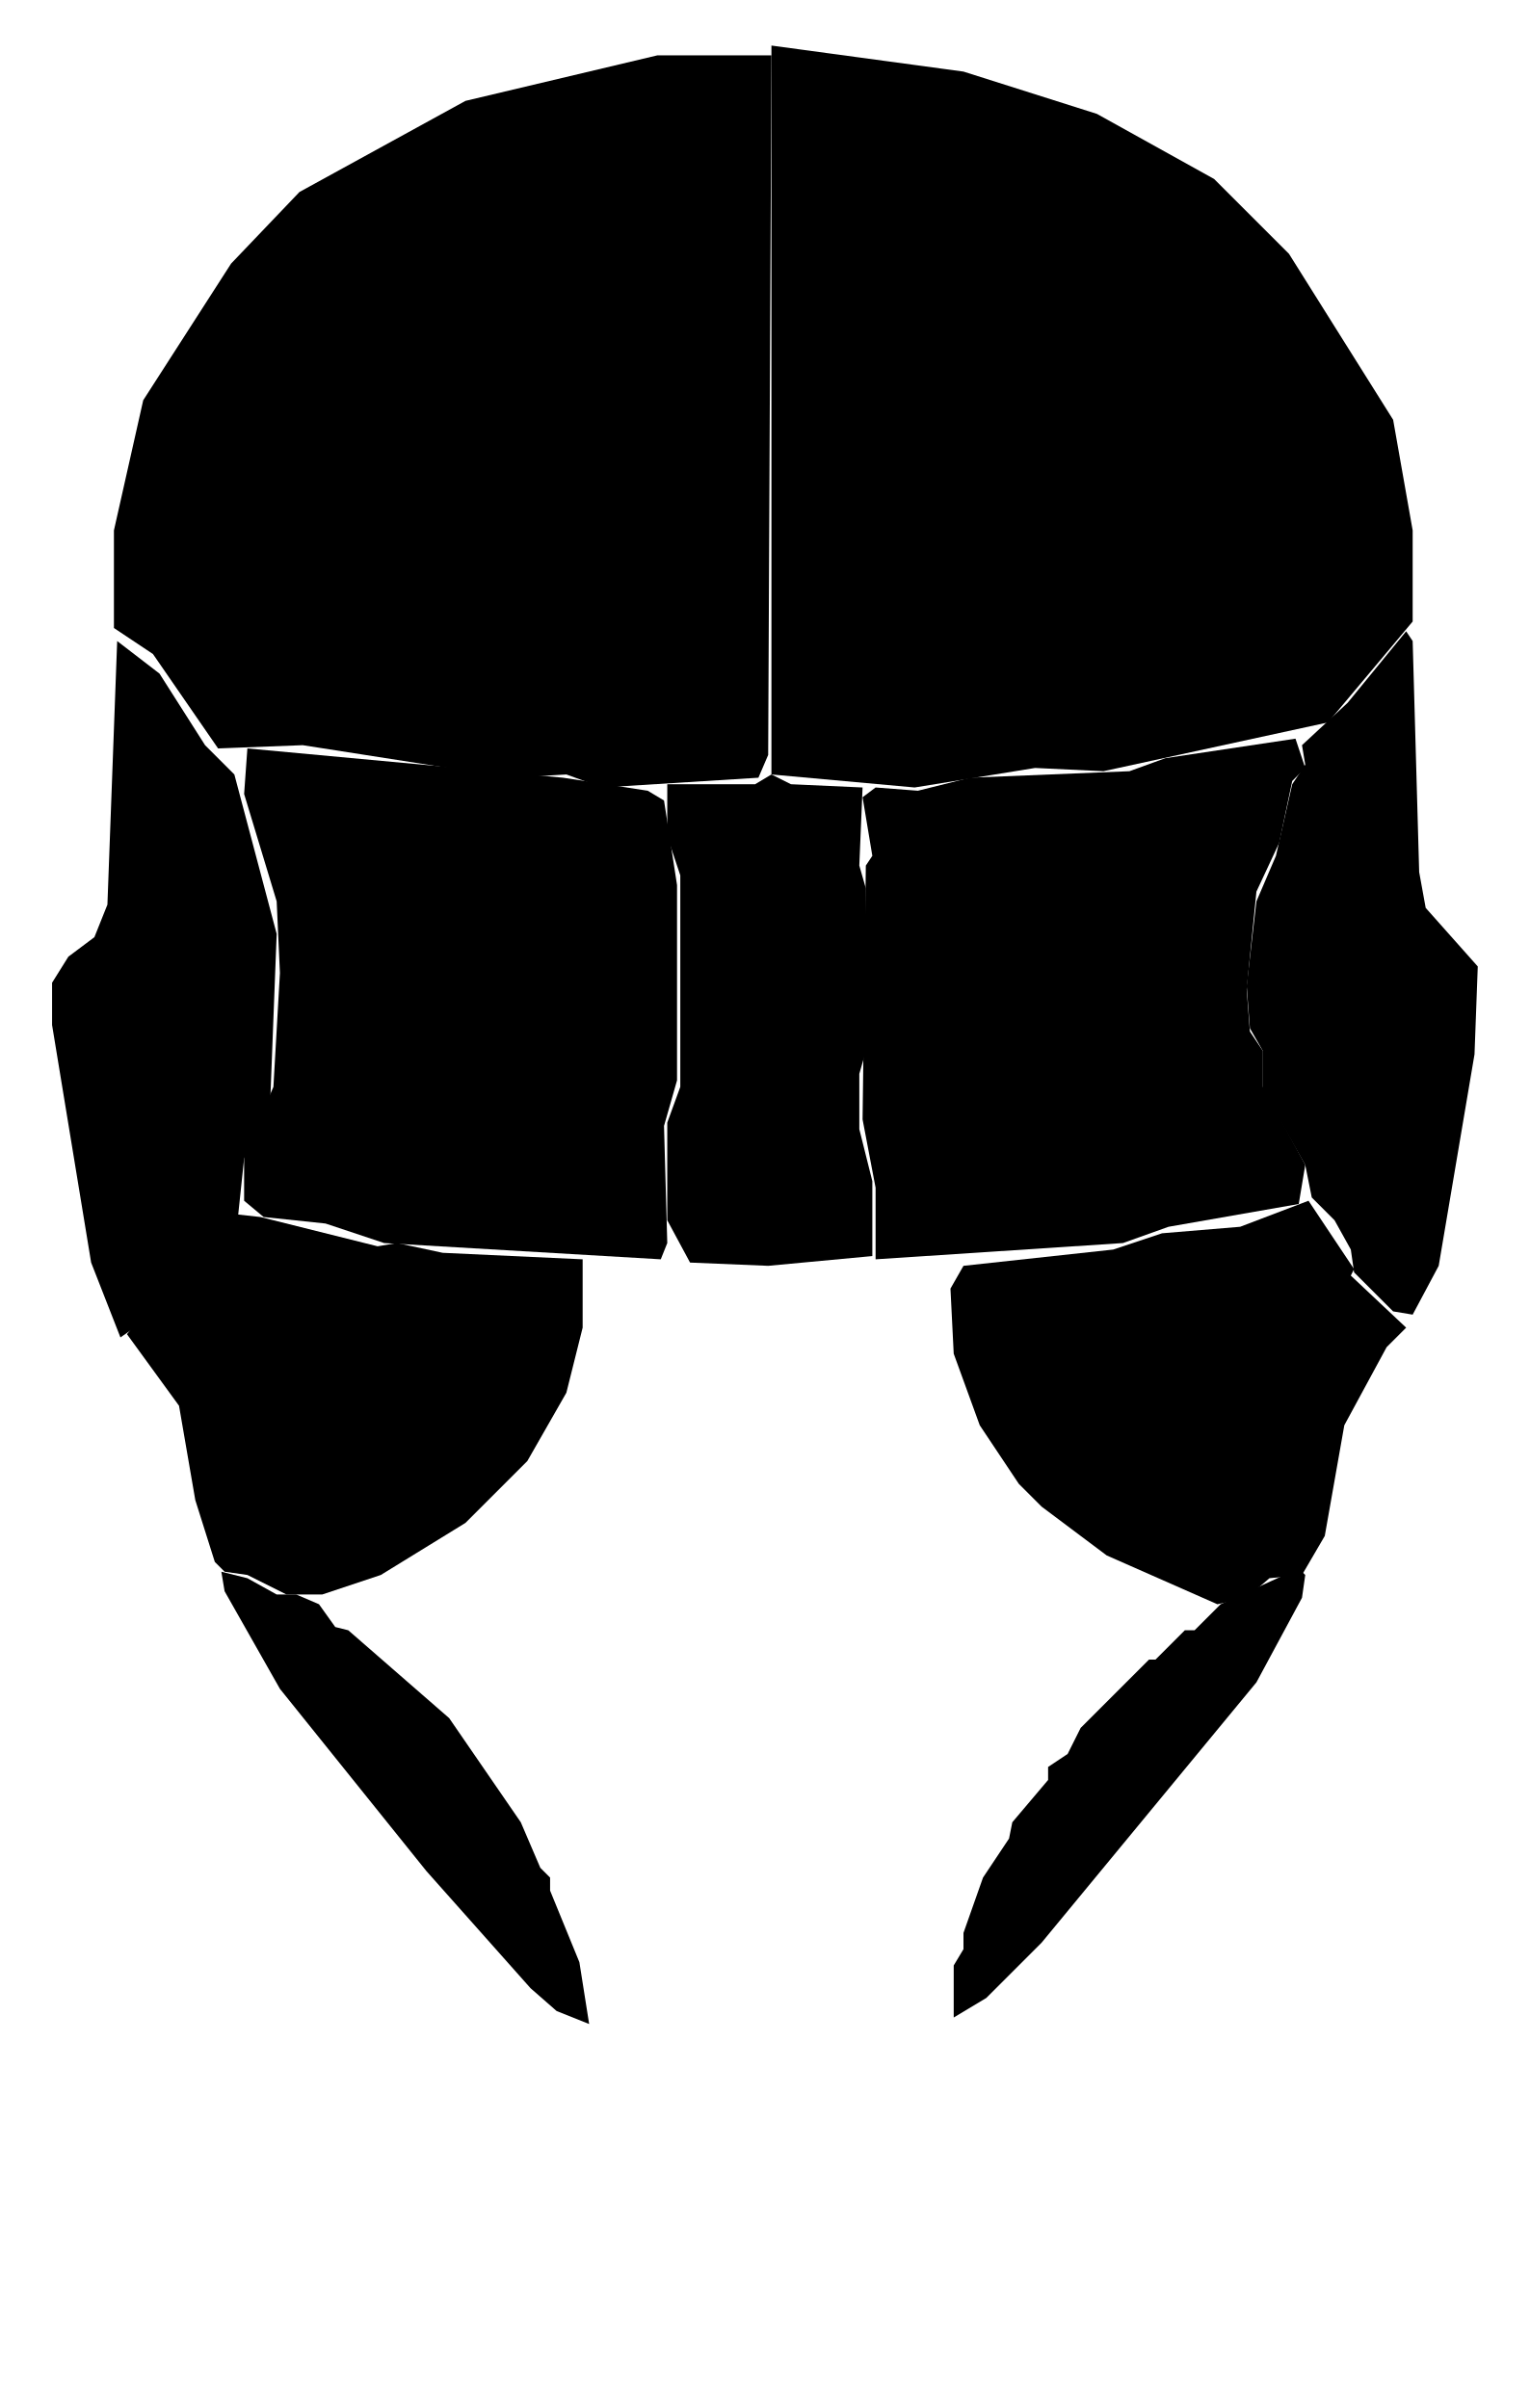
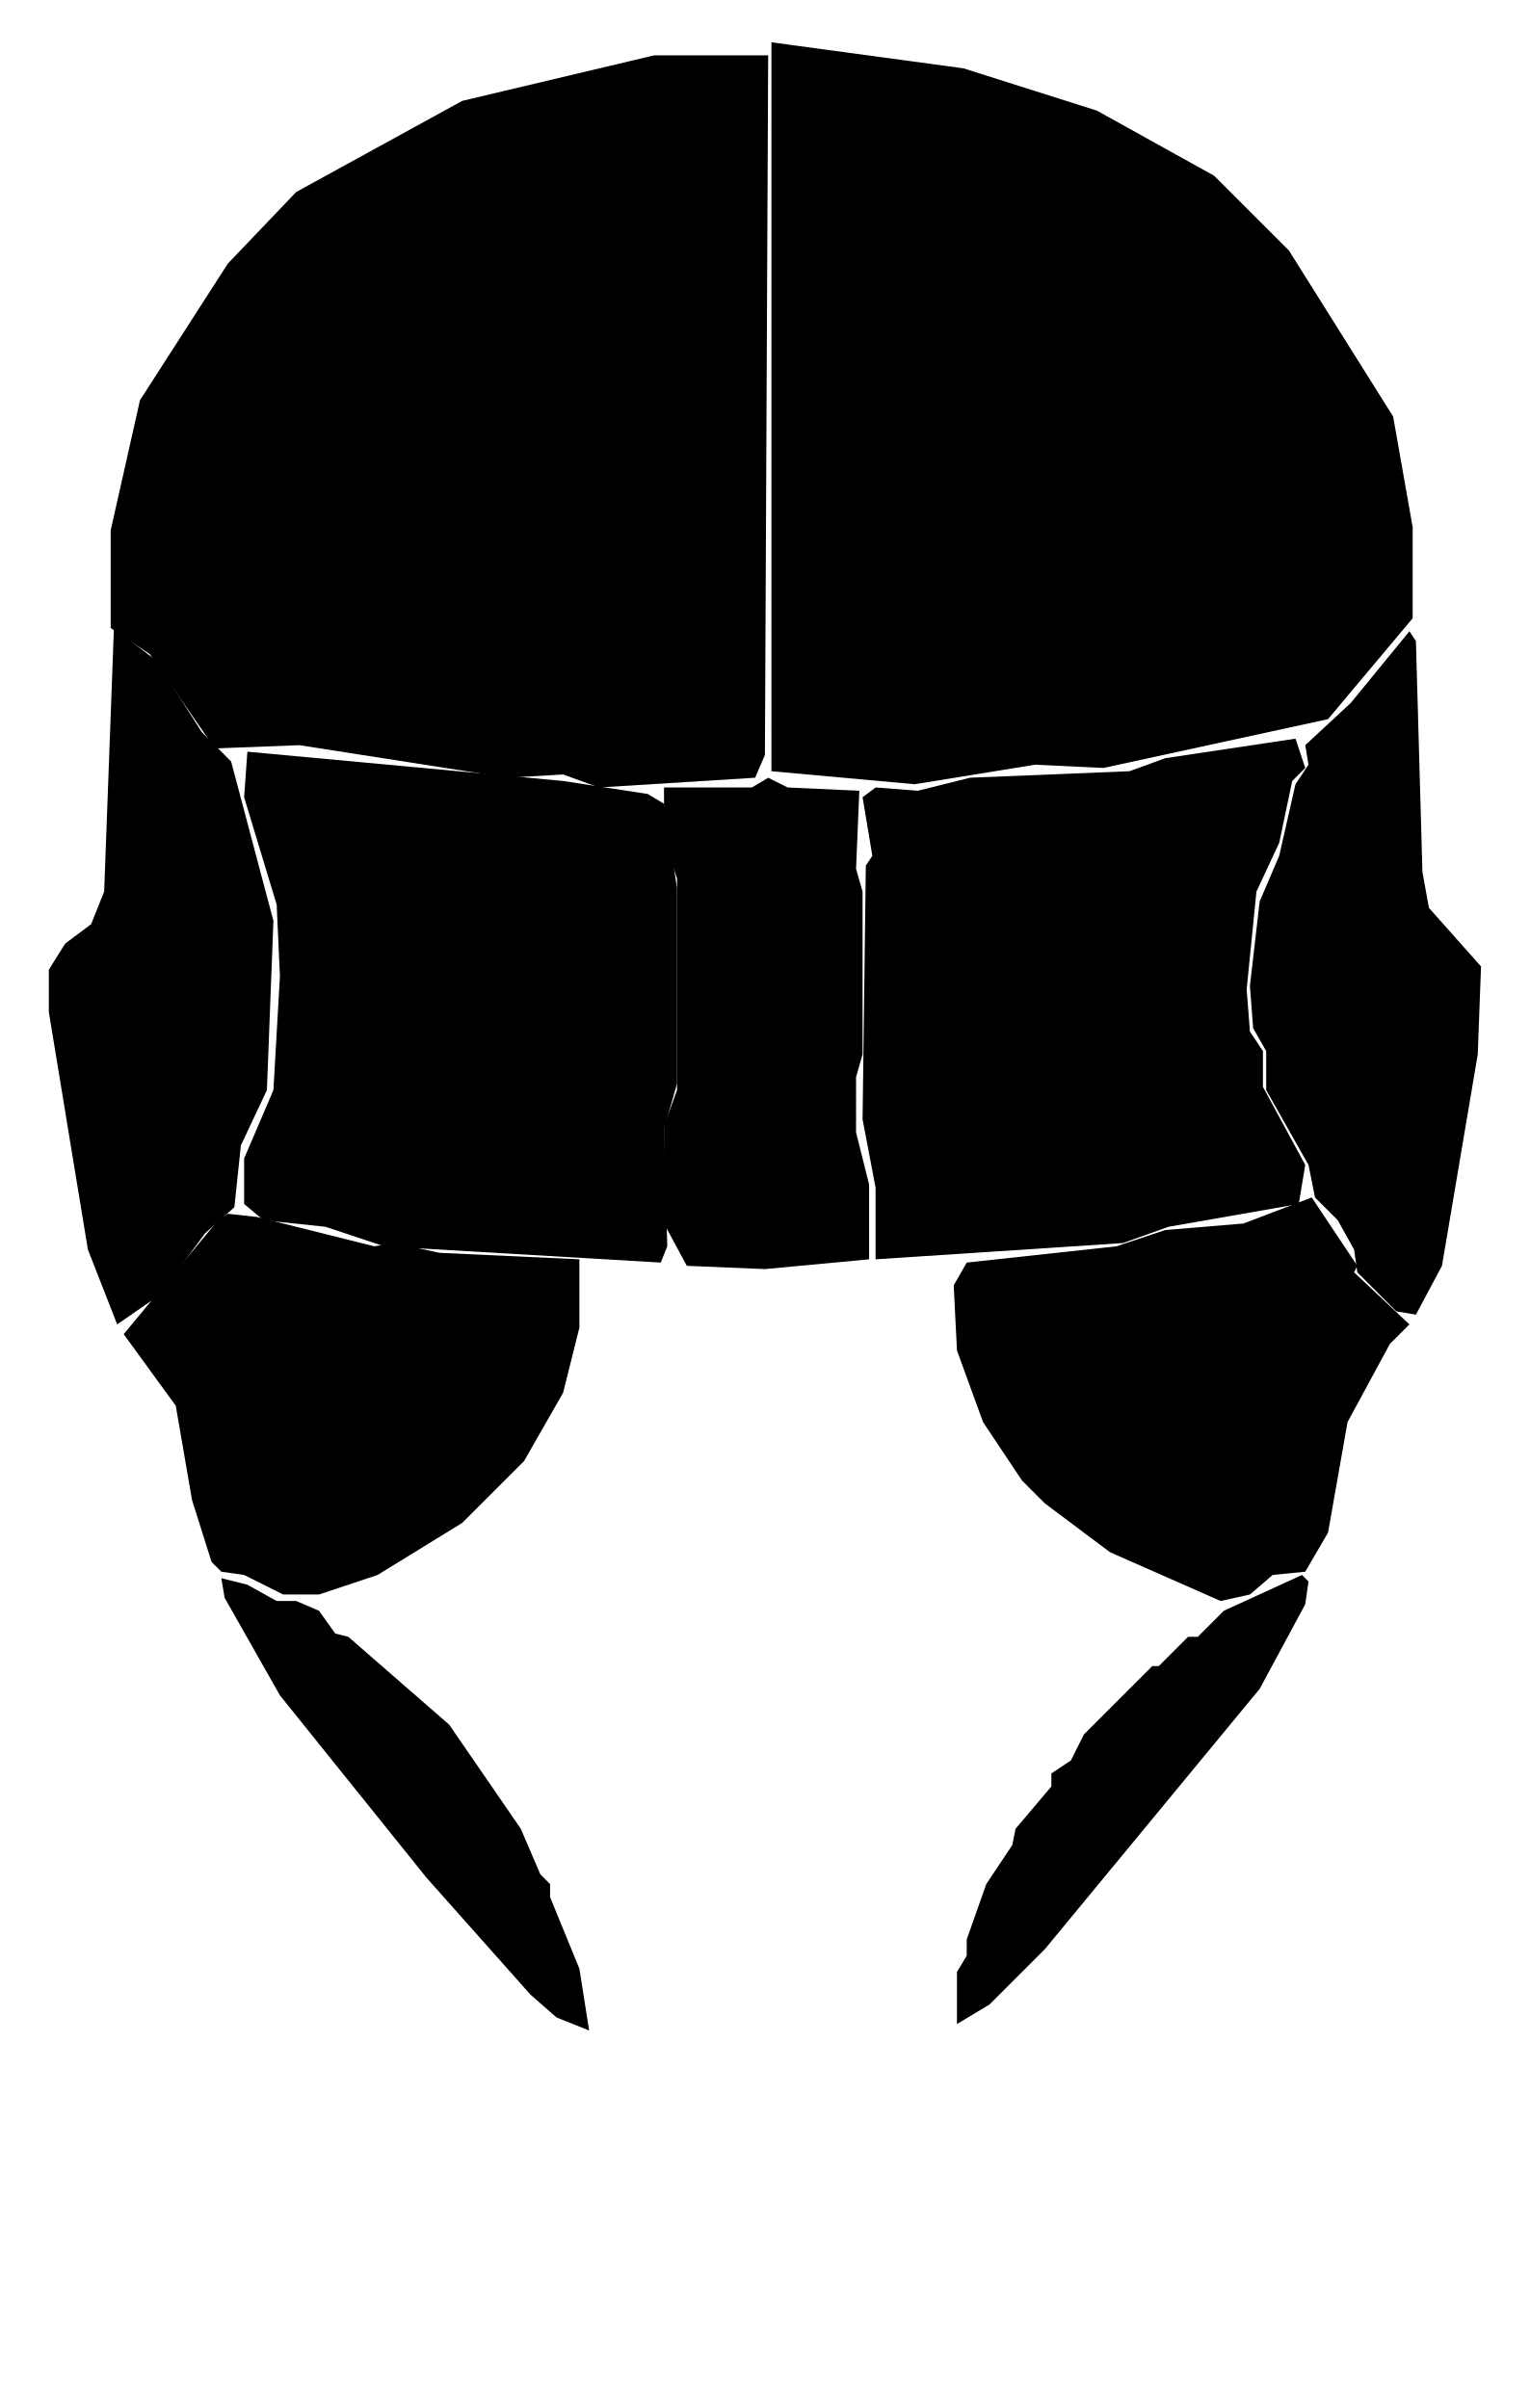
<svg xmlns="http://www.w3.org/2000/svg" viewBox="0 0 470 740" role="img" aria-label="Front head view">
-   <path class="head-region" data-region="front_forehead_left" d="M 237 14 L 237 238 L 281 242 L 318 236 L 339 237 L 408 222 L 434 191 L 434 163 L 428 129 L 396 78 L 373 55 L 337 35 L 296 22 Z" />
-   <path class="head-region" data-region="front_forehead_right" d="M 237 17 L 202 17 L 143 31 L 92 59 L 71 81 L 44 123 L 35 163 L 35 193 L 47 201 L 67 230 L 93 229 L 157 239 L 174 238 L 185 242 L 233 239 L 236 232 Z" />
-   <path class="head-region" data-region="front_nose" d="M 205 241 L 205 257 L 209 269 L 209 334 L 205 345 L 205 375 L 212 388 L 236 389 L 268 386 L 268 363 L 264 347 L 264 330 L 266 323 L 266 273 L 264 266 L 265 242 L 243 241 L 237 238 L 232 241 Z" />
+   <path class="head-region" data-region="front_forehead_left" d="M 237 13 L 237 237 L 281 241 L 318 235 L 339 236 L 408 221 L 434 190 L 434 162 L 428 128 L 396 77 L 373 54 L 337 34 L 296 21 Z" />
+   <path class="head-region" data-region="front_forehead_right" d="M 236 17 L 201 17 L 142 31 L 91 59 L 70 81 L 43 123 L 34 163 L 34 193 L 46 201 L 66 230 L 92 229 L 156 239 L 173 238 L 184 242 L 232 239 L 235 232 Z" />
+   <path class="head-region" data-region="front_nose" d="M 204 242 L 204 258 L 208 270 L 208 335 L 204 346 L 204 376 L 211 389 L 235 390 L 267 387 L 267 364 L 263 348 L 263 331 L 265 324 L 265 274 L 263 267 L 264 243 L 242 242 L 236 239 L 231 242 Z" />
  <path class="head-region" data-region="front_face_left" d="M 398 227 L 358 233 L 347 237 L 298 239 L 282 243 L 269 242 L 265 245 L 268 263 L 266 266 L 265 344 L 269 365 L 269 387 L 345 382 L 359 377 L 399 370 L 401 358 L 388 334 L 388 323 L 384 317 L 383 304 L 386 274 L 393 259 L 397 240 L 401 236 Z" />
-   <path class="head-region" data-region="front_face_right" d="M 76 230 L 75 244 L 85 277 L 86 299 L 84 334 L 75 355 L 75 369 L 81 374 L 100 376 L 118 382 L 203 387 L 205 382 L 204 346 L 208 332 L 208 272 L 204 246 L 199 243 L 173 239 Z" />
-   <path class="head-region" data-region="front_temple_right" d="M 36 197 L 33 278 L 29 288 L 21 294 L 16 302 L 16 315 L 28 388 L 37 411 L 50 402 L 64 383 L 73 375 L 75 356 L 83 339 L 85 287 L 72 238 L 63 229 L 49 207 Z" />
-   <path class="head-region" data-region="front_temple_left" d="M 432 194 L 414 216 L 400 229 L 401 235 L 397 241 L 392 263 L 386 277 L 383 303 L 384 316 L 388 323 L 388 335 L 401 358 L 403 368 L 410 375 L 415 384 L 416 391 L 428 403 L 434 404 L 442 389 L 453 324 L 454 297 L 438 279 L 436 268 L 434 197 Z" />
-   <path class="head-region" data-region="front_jaw_right" d="M 179 387 L 136 385 L 122 382 L 116 383 L 80 374 L 71 373 L 68 375 L 39 410 L 55 432 L 60 461 L 66 480 L 69 483 L 76 484 L 88 490 L 99 490 L 117 484 L 143 468 L 162 449 L 174 428 L 179 408 Z" />
-   <path class="head-region" data-region="front_jaw_left" d="M 296 389 L 292 396 L 293 416 L 301 438 L 313 456 L 320 463 L 340 478 L 374 493 L 383 491 L 390 485 L 400 484 L 407 472 L 413 438 L 426 414 L 432 408 L 415 392 L 416 390 L 402 369 L 381 377 L 357 379 L 342 384 Z" />
-   <path class="head-region" data-region="front_chin_left" d="M 399 482 L 375 493 L 367 501 L 364 501 L 355 510 L 353 510 L 332 531 L 328 539 L 322 543 L 322 547 L 311 560 L 310 565 L 302 577 L 296 594 L 296 599 L 293 604 L 293 620 L 303 614 L 320 597 L 386 517 L 400 491 L 401 484 Z" />
-   <path class="head-region" data-region="front_chin_right" d="M 68 483 L 69 489 L 86 519 L 131 575 L 163 611 L 171 618 L 181 622 L 178 603 L 169 581 L 169 577 L 166 574 L 160 560 L 138 528 L 107 501 L 103 500 L 98 493 L 91 490 L 85 490 L 76 485 Z" />
+   <path class="head-region" data-region="front_face_right" d="M 76 231 L 75 245 L 85 278 L 86 300 L 84 335 L 75 356 L 75 370 L 81 375 L 100 377 L 118 383 L 203 388 L 205 383 L 204 347 L 208 333 L 208 273 L 204 247 L 199 244 L 173 240 Z" />
+   <path class="head-region" data-region="front_temple_right" d="M 35 193 L 32 274 L 28 284 L 20 290 L 15 298 L 15 311 L 27 384 L 36 407 L 49 398 L 63 379 L 72 371 L 74 352 L 82 335 L 84 283 L 71 234 L 62 225 L 48 203 Z" />
+   <path class="head-region" data-region="front_temple_left" d="M 433 194 L 415 216 L 401 229 L 402 235 L 398 241 L 393 263 L 387 277 L 384 303 L 385 316 L 389 323 L 389 335 L 402 358 L 404 368 L 411 375 L 416 384 L 417 391 L 429 403 L 435 404 L 443 389 L 454 324 L 455 297 L 439 279 L 437 268 L 435 197 Z" />
+   <path class="head-region" data-region="front_jaw_right" d="M 178 387 L 135 385 L 121 382 L 115 383 L 79 374 L 70 373 L 67 375 L 38 410 L 54 432 L 59 461 L 65 480 L 68 483 L 75 484 L 87 490 L 98 490 L 116 484 L 142 468 L 161 449 L 173 428 L 178 408 Z" />
+   <path class="head-region" data-region="front_jaw_left" d="M 297 388 L 293 395 L 294 415 L 302 437 L 314 455 L 321 462 L 341 477 L 375 492 L 384 490 L 391 484 L 401 483 L 408 471 L 414 437 L 427 413 L 433 407 L 416 391 L 417 389 L 403 368 L 382 376 L 358 378 L 343 383 Z" />
+   <path class="head-region" data-region="front_chin_left" d="M 400 484 L 376 495 L 368 503 L 365 503 L 356 512 L 354 512 L 333 533 L 329 541 L 323 545 L 323 549 L 312 562 L 311 567 L 303 579 L 297 596 L 297 601 L 294 606 L 294 622 L 304 616 L 321 599 L 387 519 L 401 493 L 402 486 Z" />
+   <path class="head-region" data-region="front_chin_right" d="M 68 485 L 69 491 L 86 521 L 131 577 L 163 613 L 171 620 L 181 624 L 178 605 L 169 583 L 169 579 L 166 576 L 160 562 L 138 530 L 107 503 L 103 502 L 98 495 L 91 492 L 85 492 L 76 487 Z" />
</svg>
